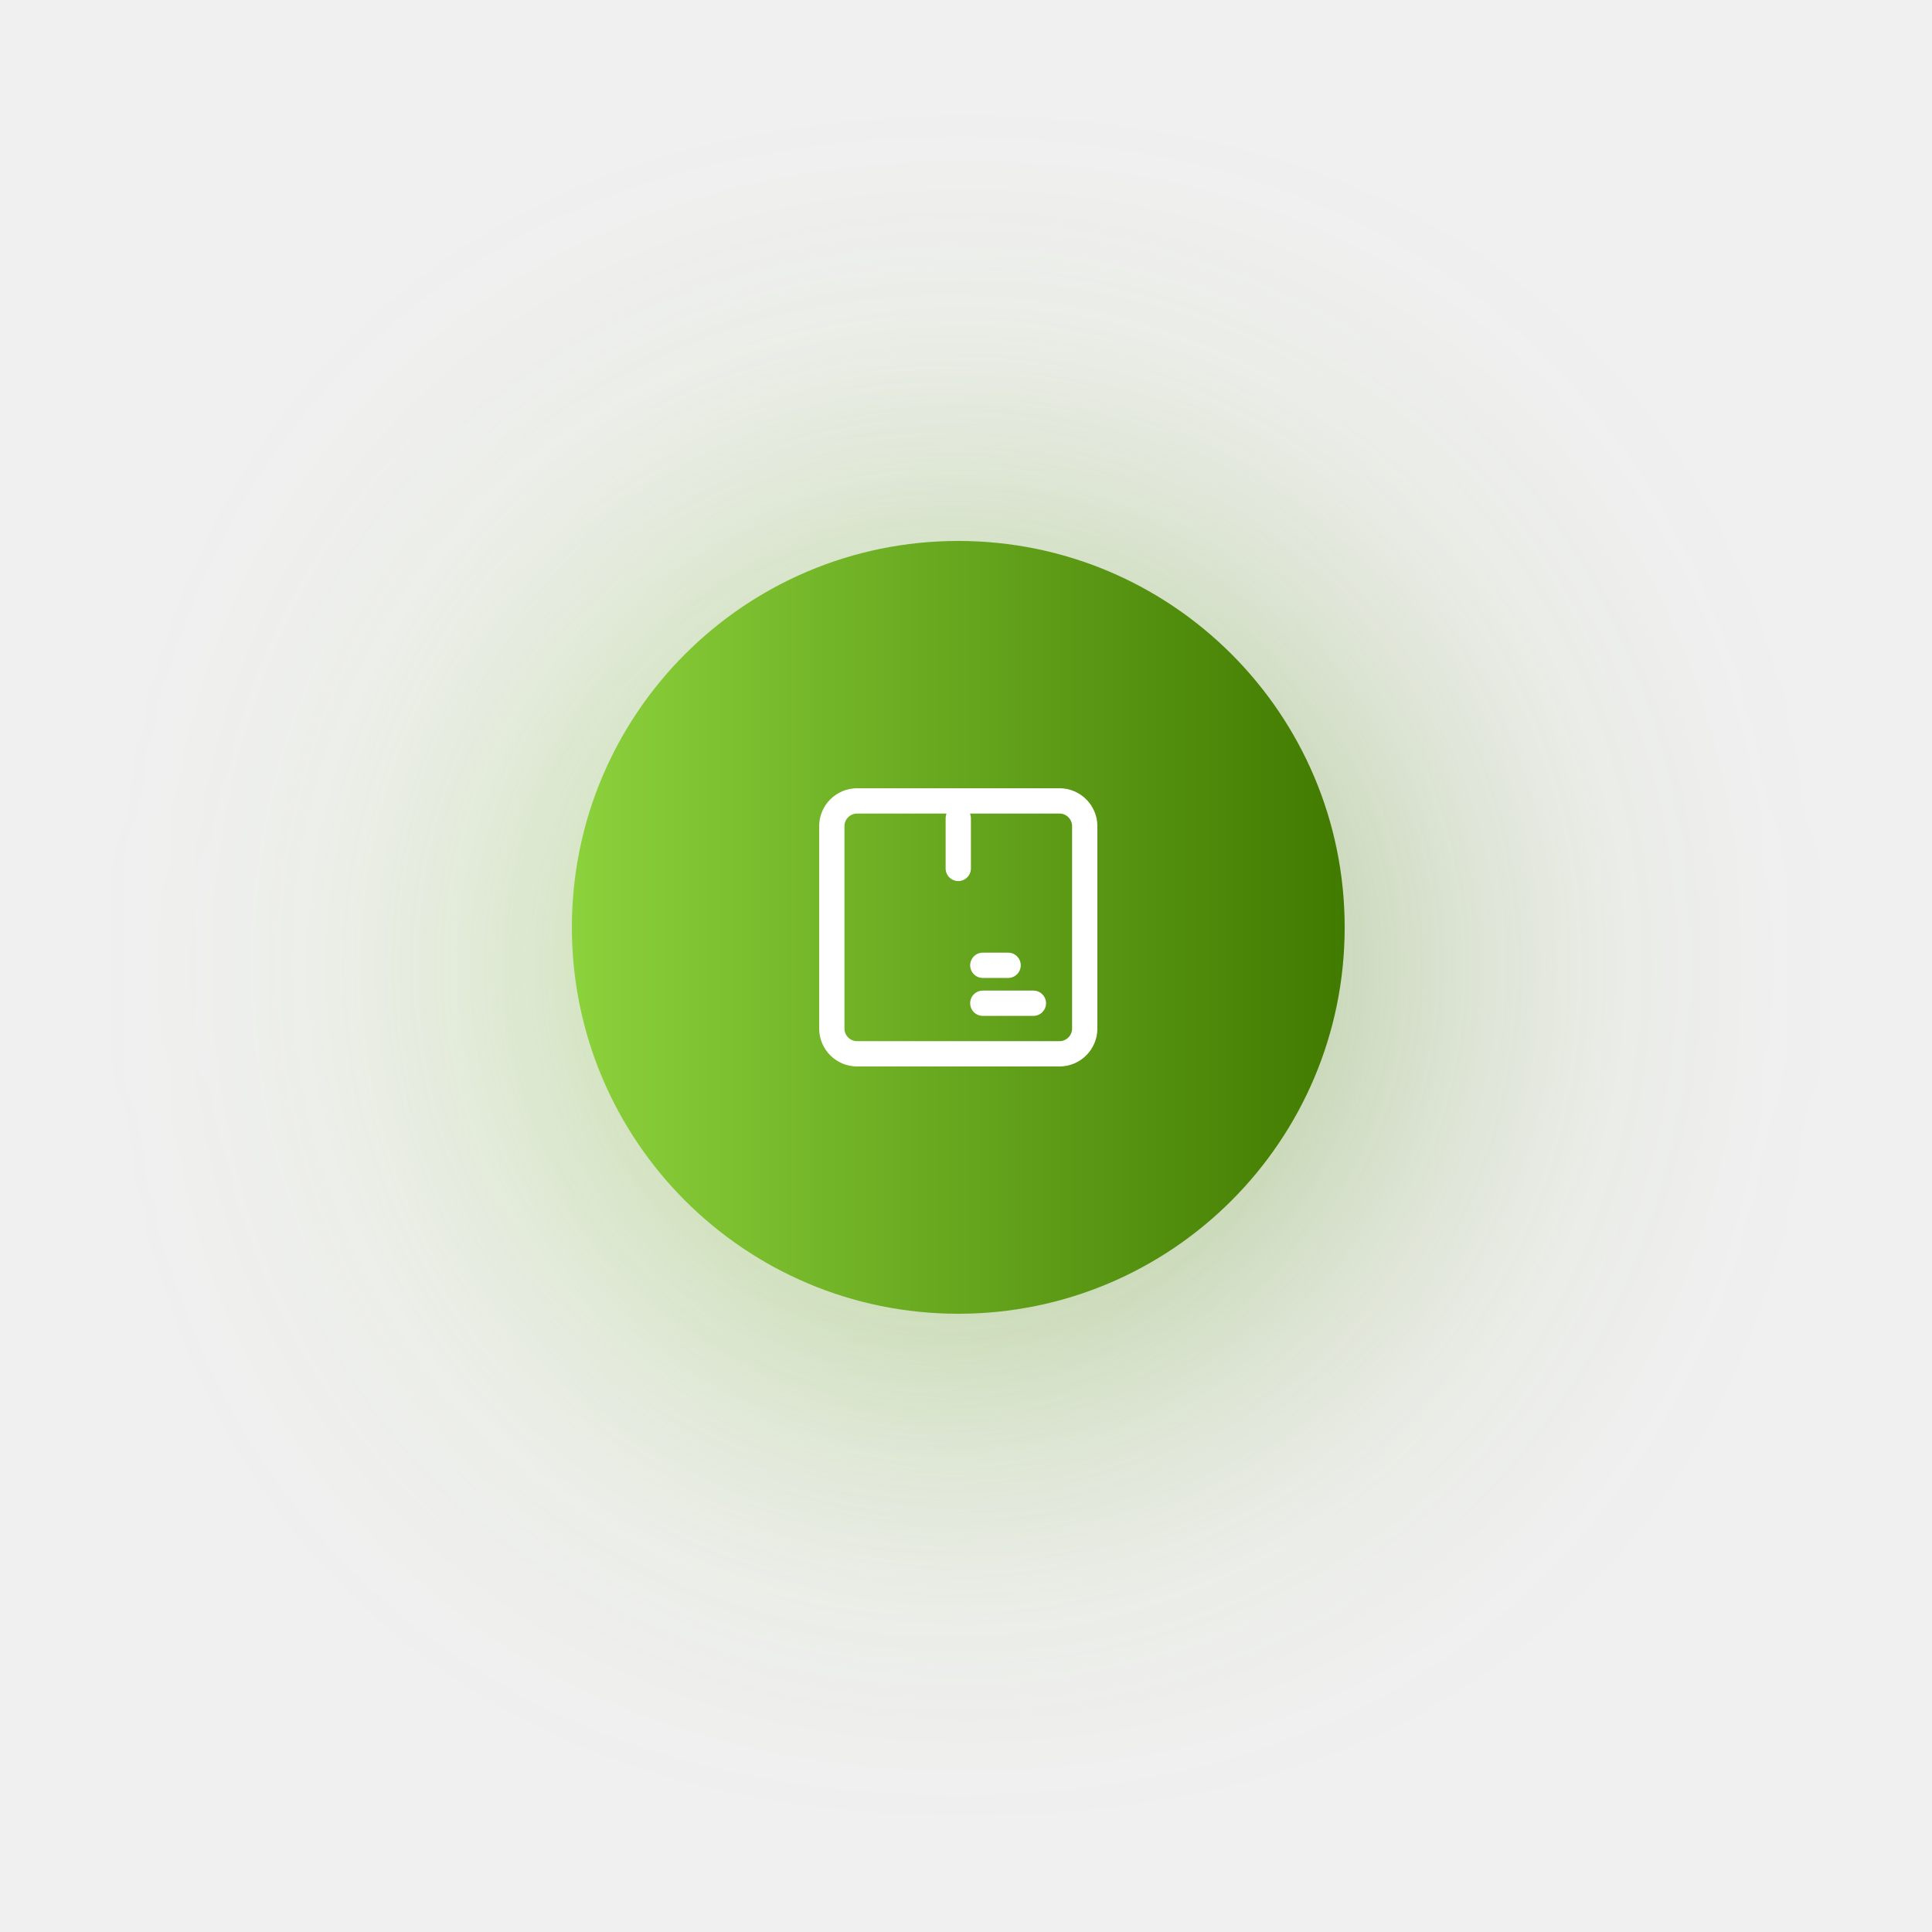
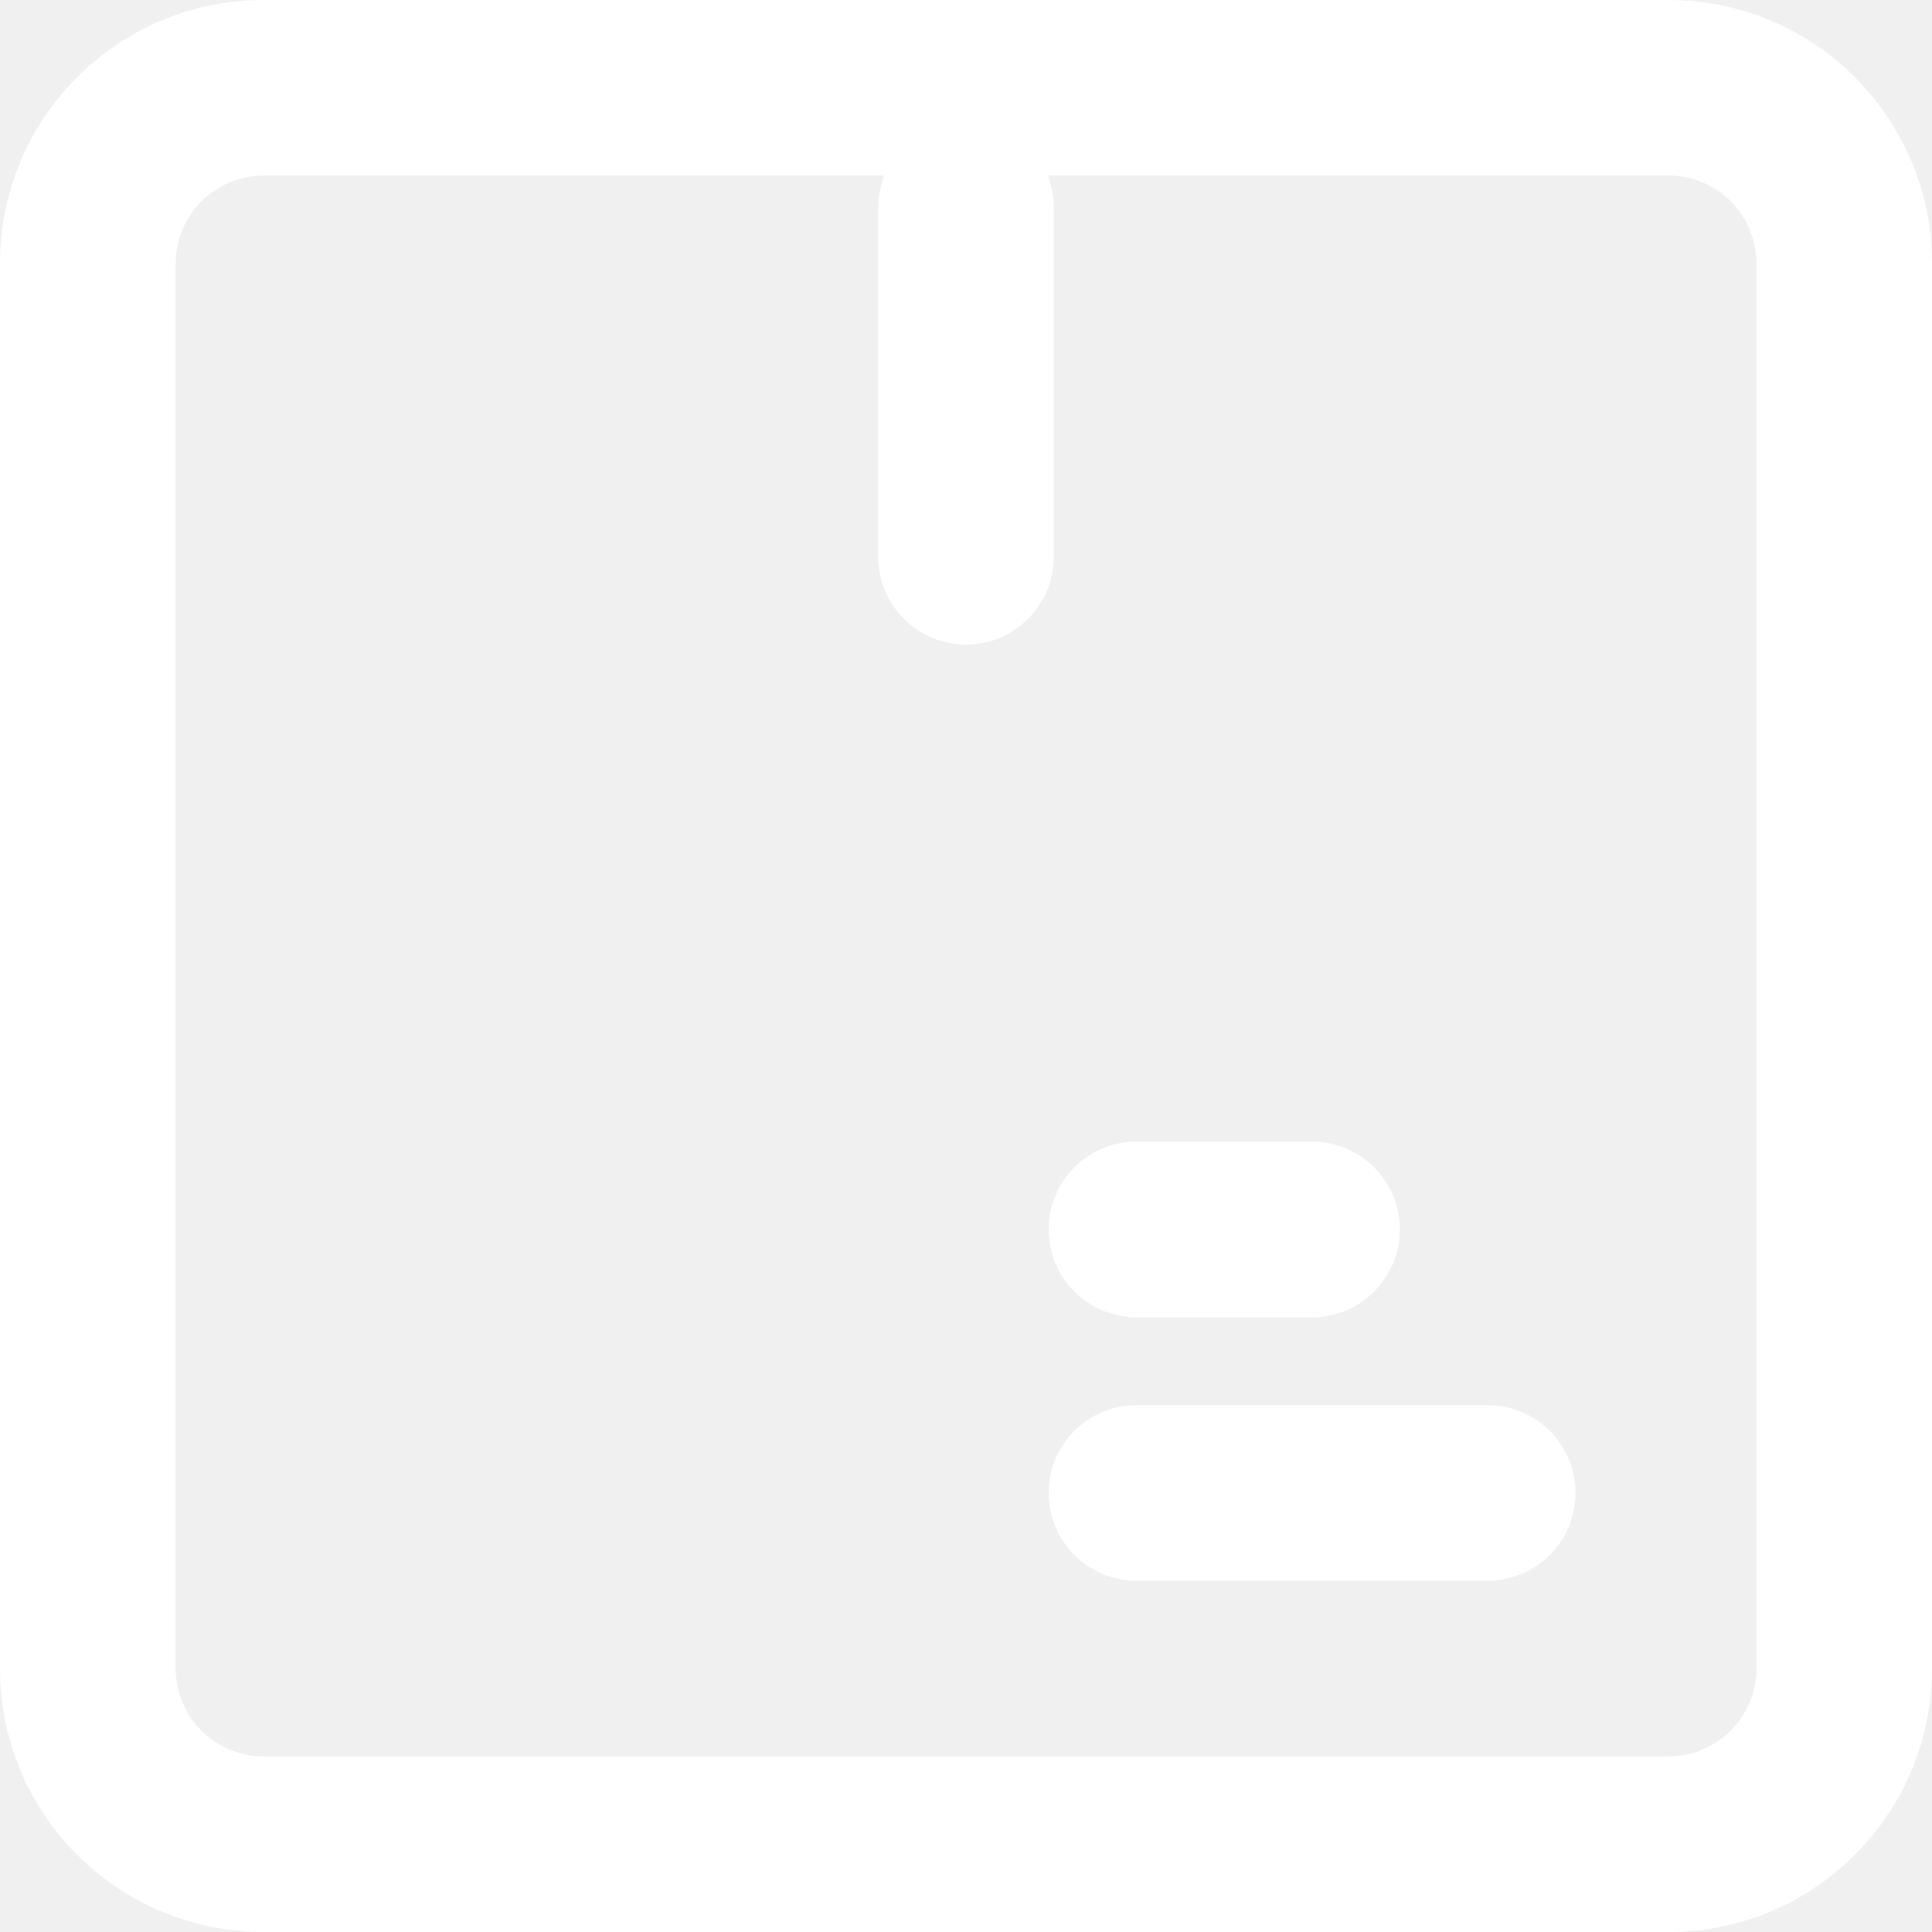
- <svg xmlns="http://www.w3.org/2000/svg" width="125" height="125" viewBox="0 0 125 125" fill="none">
-   <g opacity="0.45" filter="url(#filter0_f_501_55372)">
-     <circle cx="62.5" cy="62.5" r="27.5" fill="url(#paint0_linear_501_55372)" />
-   </g>
-   <circle cx="62" cy="60" r="25" fill="url(#paint1_linear_501_55372)" />
-   <path fill-rule="evenodd" clip-rule="evenodd" d="M68.546 51H55.455C54.099 51 53 52.099 53 53.455V66.546C53 67.901 54.099 69 55.455 69H68.546C69.901 69 71 67.901 71 66.546V53.455C71 52.099 69.901 51 68.546 51ZM69.364 66.546C69.364 66.997 68.998 67.364 68.546 67.364H55.455C55.003 67.364 54.636 66.997 54.636 66.546V53.455C54.636 53.003 55.003 52.636 55.455 52.636H61.239C61.204 52.725 61.185 52.819 61.182 52.914V56.187C61.182 56.639 61.548 57.005 62 57.005C62.452 57.005 62.818 56.639 62.818 56.187V52.914C62.816 52.819 62.796 52.725 62.761 52.636H68.546C68.998 52.636 69.364 53.003 69.364 53.455V66.546Z" fill="white" />
-   <path fill-rule="evenodd" clip-rule="evenodd" d="M63.588 63.273H65.224C65.676 63.273 66.042 62.907 66.042 62.455C66.042 62.003 65.676 61.636 65.224 61.636H63.588C63.136 61.636 62.77 62.003 62.77 62.455C62.77 62.907 63.136 63.273 63.588 63.273Z" fill="white" />
-   <path fill-rule="evenodd" clip-rule="evenodd" d="M66.86 64.091H63.588C63.136 64.091 62.77 64.457 62.77 64.909C62.77 65.361 63.136 65.727 63.588 65.727H66.86C67.312 65.727 67.679 65.361 67.679 64.909C67.679 64.457 67.312 64.091 66.86 64.091Z" fill="white" />
-   <defs>
-     <filter id="filter0_f_501_55372" x="0" y="0" width="125" height="125" filterUnits="userSpaceOnUse" color-interpolation-filters="sRGB">
-       <feFlood flood-opacity="0" result="BackgroundImageFix" />
-       <feBlend mode="normal" in="SourceGraphic" in2="BackgroundImageFix" result="shape" />
-       <feGaussianBlur stdDeviation="17.5" result="effect1_foregroundBlur_501_55372" />
-     </filter>
-     <linearGradient id="paint0_linear_501_55372" x1="35" y1="62.5" x2="90" y2="62.5" gradientUnits="userSpaceOnUse">
-       <stop stop-color="#8CD23C" />
-       <stop offset="1" stop-color="#417A00" />
-     </linearGradient>
-     <linearGradient id="paint1_linear_501_55372" x1="37" y1="60" x2="87" y2="60" gradientUnits="userSpaceOnUse">
-       <stop stop-color="#8CD23C" />
-       <stop offset="1" stop-color="#417A00" />
-     </linearGradient>
-   </defs>
+ <svg xmlns="http://www.w3.org/2000/svg" width="18" height="18" viewBox="0 0 18 18" fill="none">
+   <path fill-rule="evenodd" clip-rule="evenodd" d="M15.546 0H2.455C1.099 0 0 1.099 0 2.455V15.546C0 16.901 1.099 18 2.455 18H15.546C16.901 18 18 16.901 18 15.546V2.455C18 1.099 16.901 0 15.546 0ZM16.364 15.546C16.364 15.997 15.998 16.364 15.546 16.364H2.455C2.003 16.364 1.637 15.997 1.637 15.546V2.455C1.637 2.003 2.003 1.636 2.455 1.636H8.239C8.204 1.725 8.185 1.819 8.182 1.915V5.187C8.182 5.639 8.548 6.005 9 6.005C9.452 6.005 9.818 5.639 9.818 5.187V1.915C9.816 1.819 9.796 1.725 9.761 1.636H15.546C15.998 1.636 16.364 2.003 16.364 2.455V15.546Z" fill="white" />
+   <path fill-rule="evenodd" clip-rule="evenodd" d="M10.588 12.273H12.224C12.676 12.273 13.042 11.906 13.042 11.455C13.042 11.003 12.676 10.636 12.224 10.636H10.588C10.136 10.636 9.77 11.003 9.77 11.455C9.77 11.906 10.136 12.273 10.588 12.273Z" fill="white" />
+   <path fill-rule="evenodd" clip-rule="evenodd" d="M13.86 13.091H10.588C10.136 13.091 9.77 13.457 9.77 13.909C9.77 14.361 10.136 14.727 10.588 14.727H13.86C14.312 14.727 14.679 14.361 14.679 13.909C14.679 13.457 14.312 13.091 13.86 13.091Z" fill="white" />
</svg>
